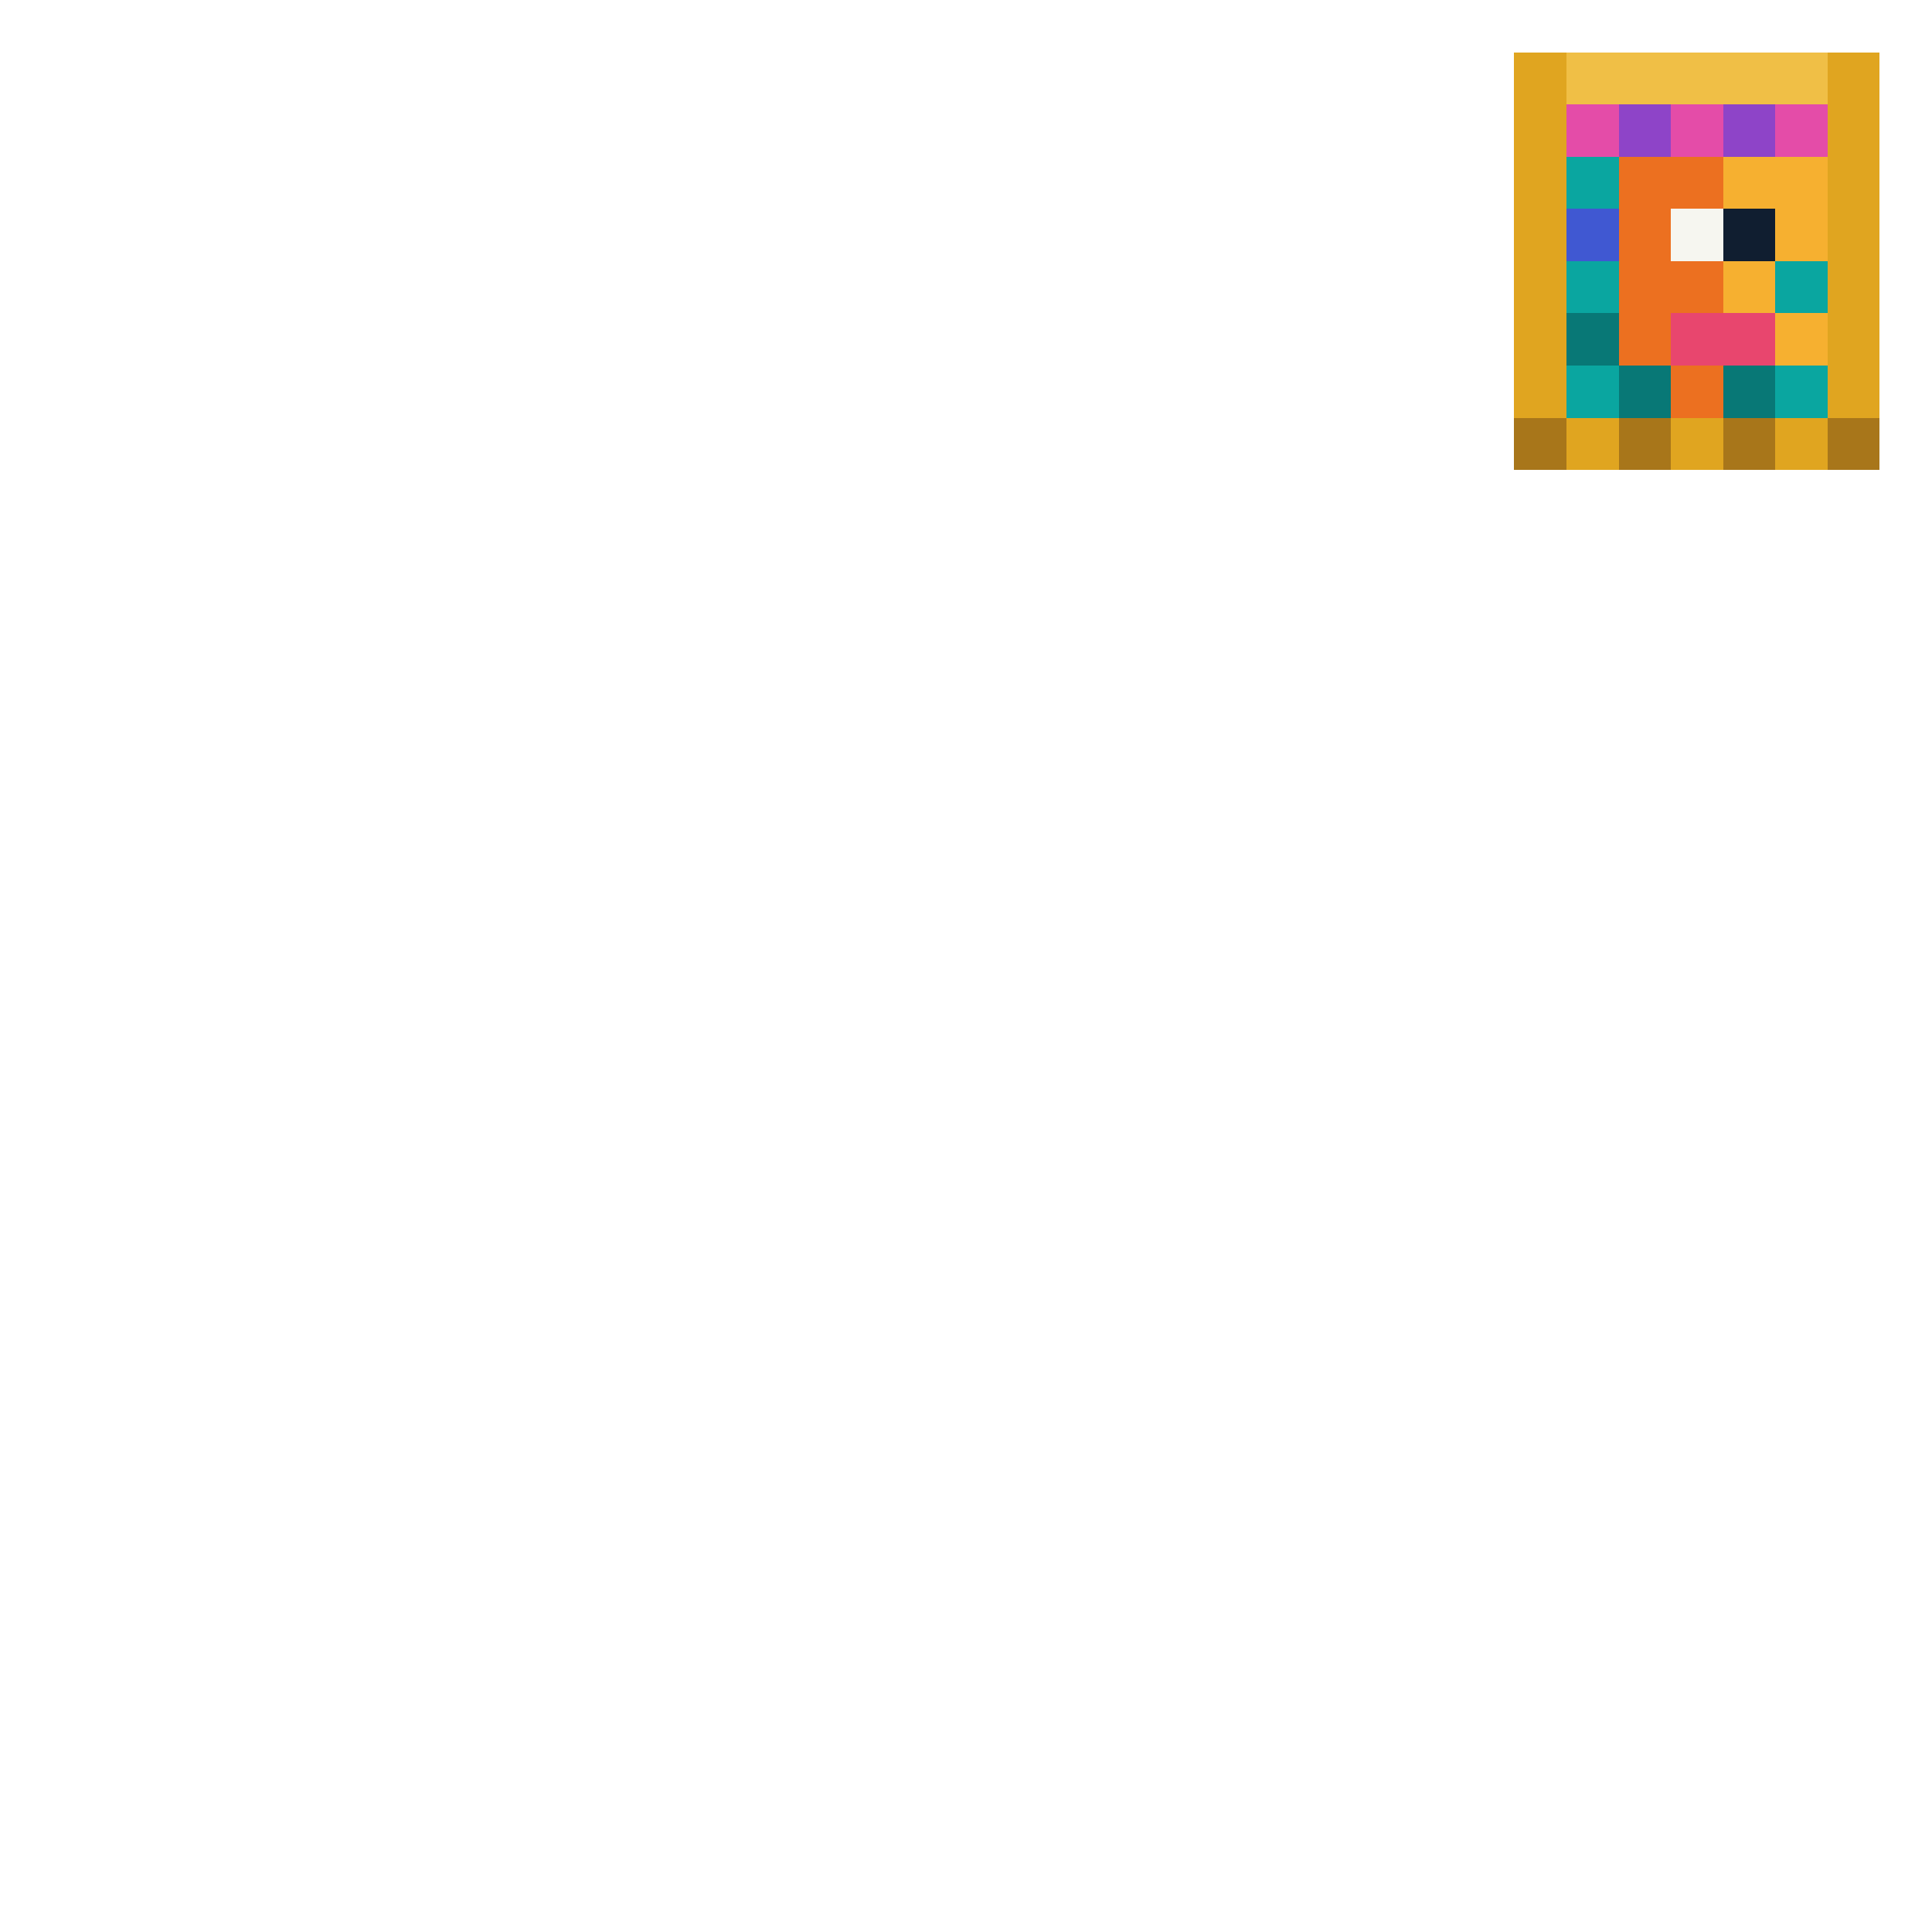
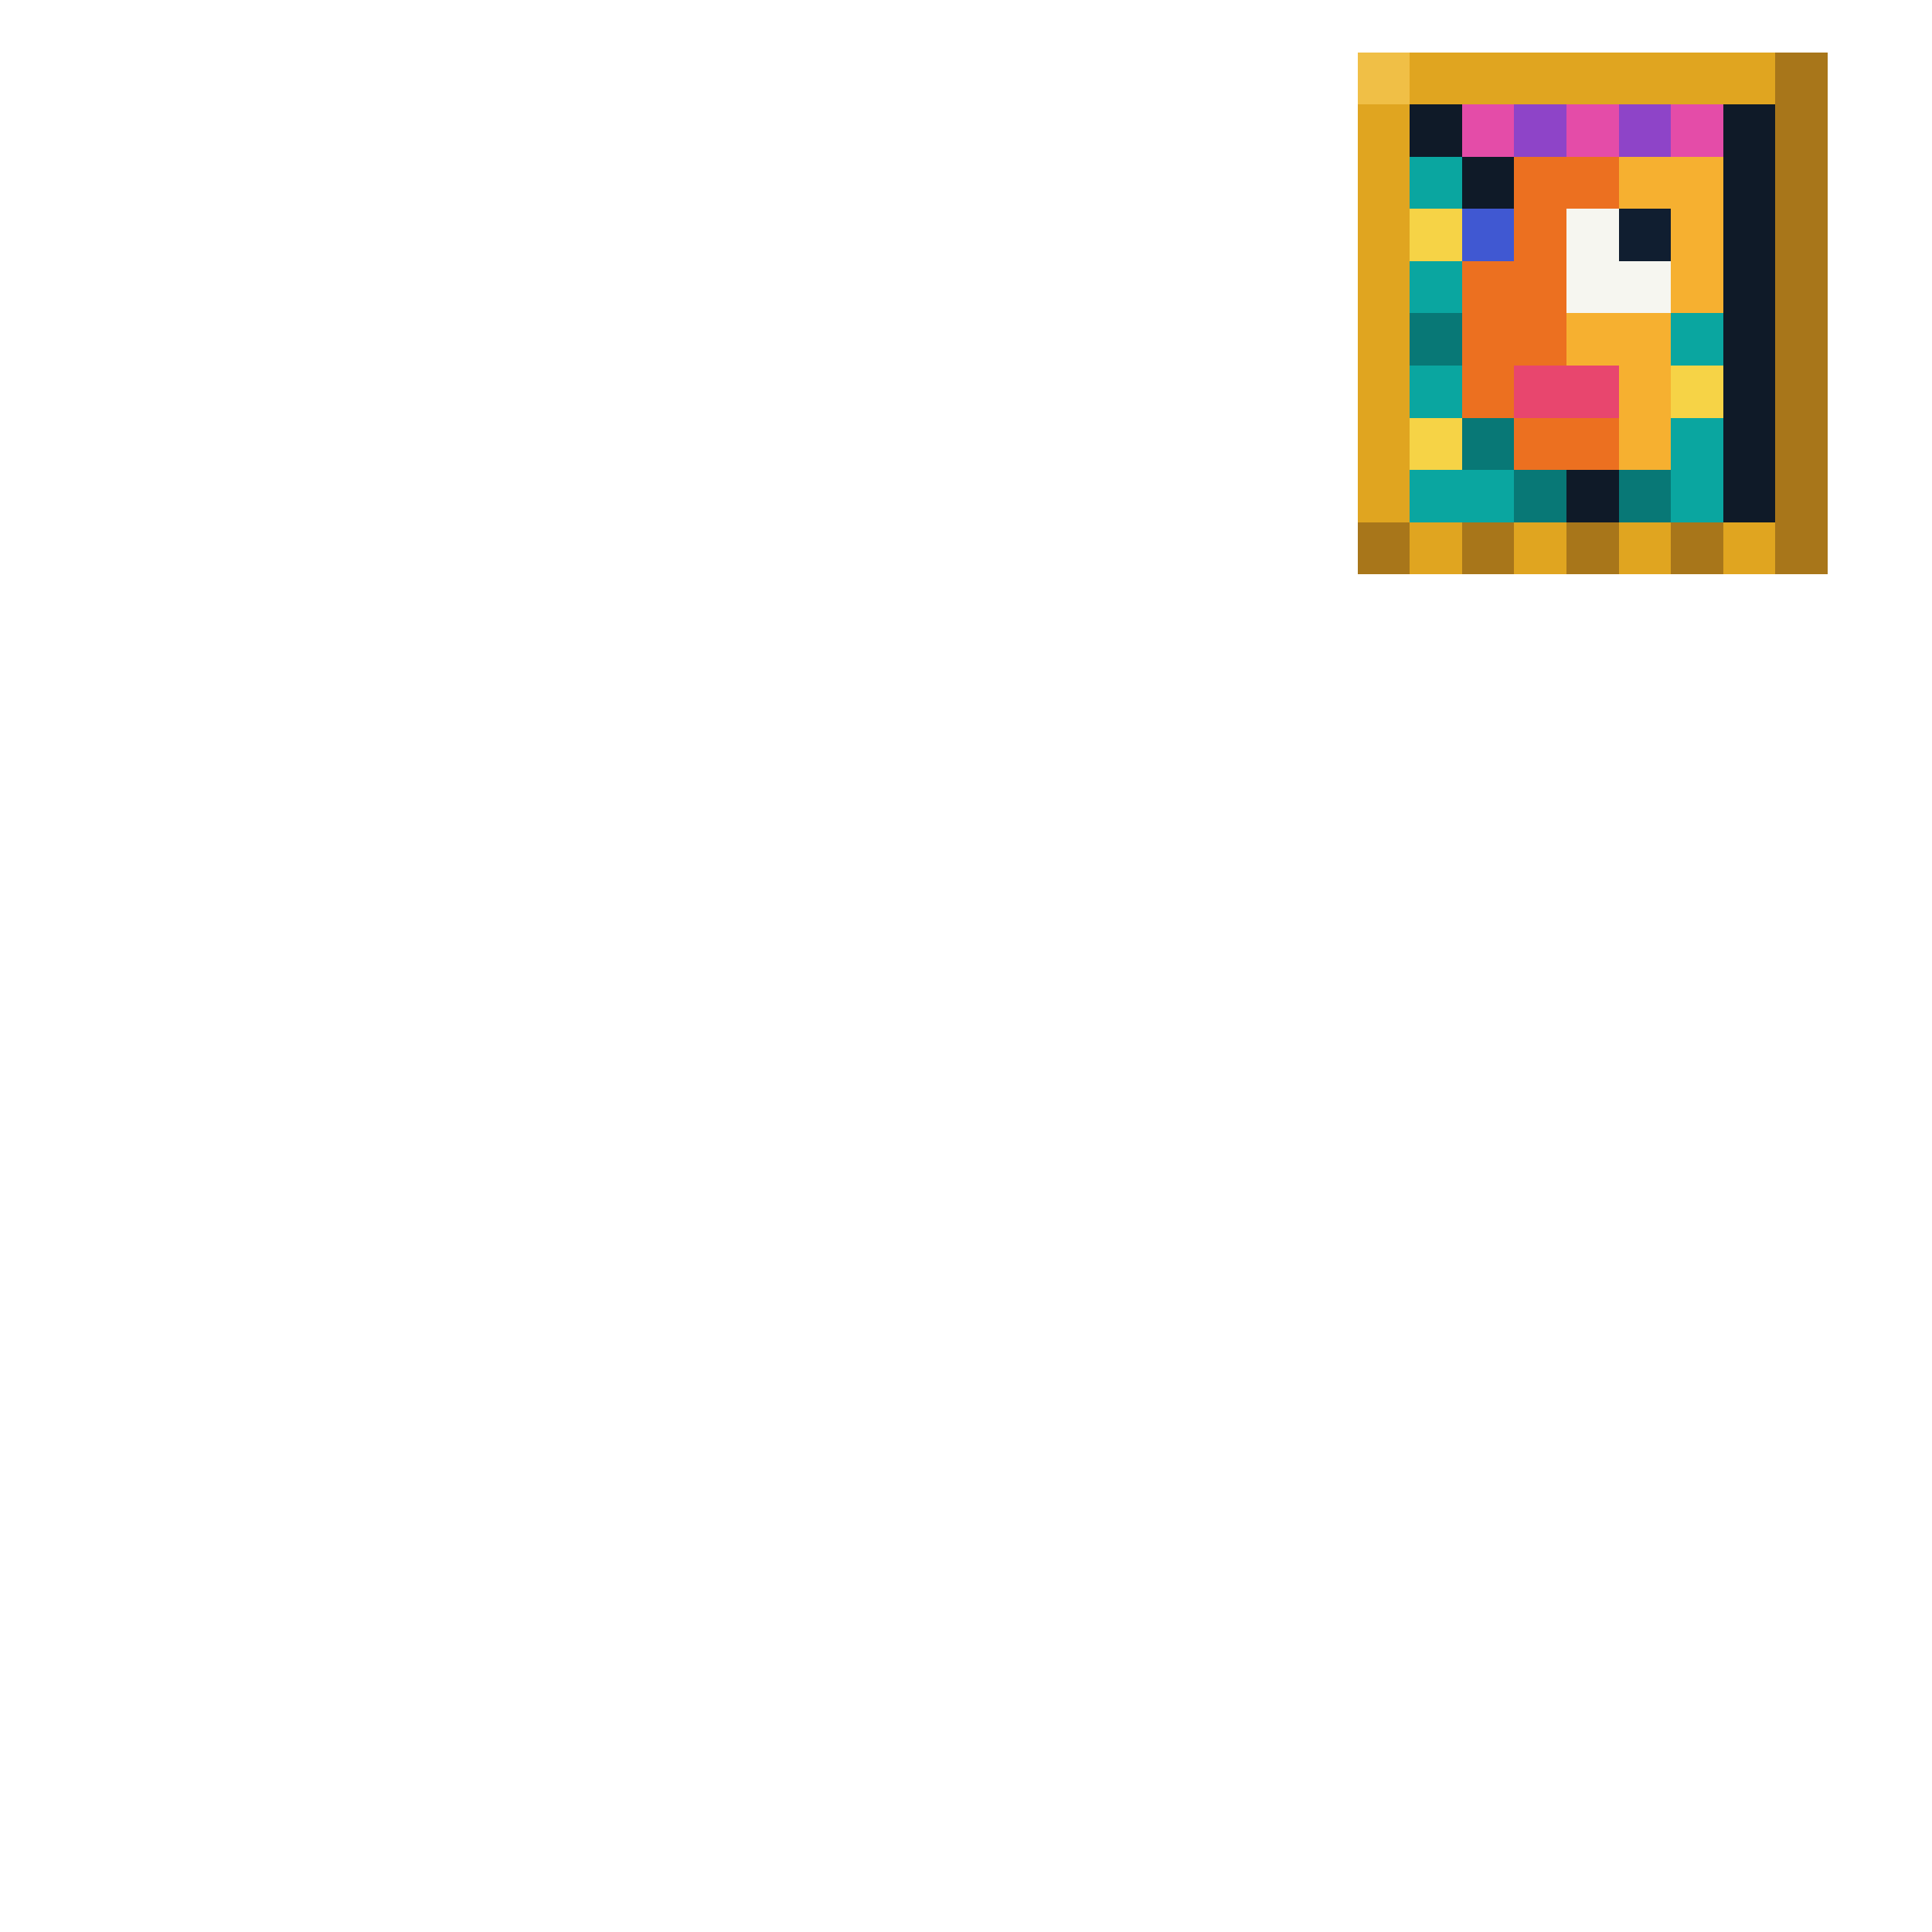
<svg xmlns="http://www.w3.org/2000/svg" width="37" height="37" viewBox="0 0 37 37">
  <style>
    rect { shape-rendering: crispEdges; }
    svg { image-rendering: pixelated; image-rendering: -moz-crisp-edges; image-rendering: crisp-edges; }
  </style>
  <g id="pixels">
+     <rect x="26" y="1" width="1" height="1" fill="rgba(240,191,70,1.000)" />
+     <rect x="27" y="1" width="1" height="1" fill="rgba(224,165,32,1.000)" />
+     <rect x="28" y="1" width="1" height="1" fill="rgba(224,165,32,1.000)" />
    <rect x="29" y="1" width="1" height="1" fill="rgba(224,165,32,1.000)" />
-     <rect x="30" y="1" width="1" height="1" fill="rgba(240,191,70,1.000)" />
-     <rect x="31" y="1" width="1" height="1" fill="rgba(240,191,70,1.000)" />
-     <rect x="32" y="1" width="1" height="1" fill="rgba(240,191,70,1.000)" />
-     <rect x="33" y="1" width="1" height="1" fill="rgba(240,191,70,1.000)" />
-     <rect x="34" y="1" width="1" height="1" fill="rgba(240,191,70,1.000)" />
-     <rect x="35" y="1" width="1" height="1" fill="rgba(224,165,32,1.000)" />
-     <rect x="29" y="2" width="1" height="1" fill="rgba(224,165,32,1.000)" />
+     <rect x="30" y="1" width="1" height="1" fill="rgba(224,165,32,1.000)" />
+     <rect x="31" y="1" width="1" height="1" fill="rgba(224,165,32,1.000)" />
+     <rect x="32" y="1" width="1" height="1" fill="rgba(224,165,32,1.000)" />
+     <rect x="33" y="1" width="1" height="1" fill="rgba(224,165,32,1.000)" />
+     <rect x="34" y="1" width="1" height="1" fill="rgba(168,118,26,1.000)" />
+     <rect x="26" y="2" width="1" height="1" fill="rgba(224,165,32,1.000)" />
+     <rect x="27" y="2" width="1" height="1" fill="rgba(15,26,40,1.000)" />
+     <rect x="28" y="2" width="1" height="1" fill="rgba(228,76,168,1.000)" />
+     <rect x="29" y="2" width="1" height="1" fill="rgba(142,68,200,1.000)" />
    <rect x="30" y="2" width="1" height="1" fill="rgba(228,76,168,1.000)" />
    <rect x="31" y="2" width="1" height="1" fill="rgba(142,68,200,1.000)" />
    <rect x="32" y="2" width="1" height="1" fill="rgba(228,76,168,1.000)" />
-     <rect x="33" y="2" width="1" height="1" fill="rgba(142,68,200,1.000)" />
-     <rect x="34" y="2" width="1" height="1" fill="rgba(228,76,168,1.000)" />
-     <rect x="35" y="2" width="1" height="1" fill="rgba(224,165,32,1.000)" />
-     <rect x="29" y="3" width="1" height="1" fill="rgba(224,165,32,1.000)" />
-     <rect x="30" y="3" width="1" height="1" fill="rgba(10,166,160,1.000)" />
-     <rect x="31" y="3" width="1" height="1" fill="rgba(236,112,32,1.000)" />
-     <rect x="32" y="3" width="1" height="1" fill="rgba(236,112,32,1.000)" />
-     <rect x="33" y="3" width="1" height="1" fill="rgba(246,176,48,1.000)" />
-     <rect x="34" y="3" width="1" height="1" fill="rgba(246,176,48,1.000)" />
-     <rect x="35" y="3" width="1" height="1" fill="rgba(224,165,32,1.000)" />
-     <rect x="29" y="4" width="1" height="1" fill="rgba(224,165,32,1.000)" />
-     <rect x="30" y="4" width="1" height="1" fill="rgba(64,88,210,1.000)" />
-     <rect x="31" y="4" width="1" height="1" fill="rgba(236,112,32,1.000)" />
-     <rect x="32" y="4" width="1" height="1" fill="rgba(246,246,240,1.000)" />
-     <rect x="33" y="4" width="1" height="1" fill="rgba(16,30,48,1.000)" />
-     <rect x="34" y="4" width="1" height="1" fill="rgba(246,176,48,1.000)" />
-     <rect x="35" y="4" width="1" height="1" fill="rgba(224,165,32,1.000)" />
-     <rect x="29" y="5" width="1" height="1" fill="rgba(224,165,32,1.000)" />
-     <rect x="30" y="5" width="1" height="1" fill="rgba(10,166,160,1.000)" />
-     <rect x="31" y="5" width="1" height="1" fill="rgba(236,112,32,1.000)" />
-     <rect x="32" y="5" width="1" height="1" fill="rgba(236,112,32,1.000)" />
-     <rect x="33" y="5" width="1" height="1" fill="rgba(246,176,48,1.000)" />
-     <rect x="34" y="5" width="1" height="1" fill="rgba(10,166,160,1.000)" />
-     <rect x="35" y="5" width="1" height="1" fill="rgba(224,165,32,1.000)" />
-     <rect x="29" y="6" width="1" height="1" fill="rgba(224,165,32,1.000)" />
-     <rect x="30" y="6" width="1" height="1" fill="rgba(8,120,118,1.000)" />
-     <rect x="31" y="6" width="1" height="1" fill="rgba(236,112,32,1.000)" />
-     <rect x="32" y="6" width="1" height="1" fill="rgba(232,70,110,1.000)" />
-     <rect x="33" y="6" width="1" height="1" fill="rgba(232,70,110,1.000)" />
-     <rect x="34" y="6" width="1" height="1" fill="rgba(246,176,48,1.000)" />
-     <rect x="35" y="6" width="1" height="1" fill="rgba(224,165,32,1.000)" />
-     <rect x="29" y="7" width="1" height="1" fill="rgba(224,165,32,1.000)" />
-     <rect x="30" y="7" width="1" height="1" fill="rgba(10,166,160,1.000)" />
-     <rect x="31" y="7" width="1" height="1" fill="rgba(8,120,118,1.000)" />
-     <rect x="32" y="7" width="1" height="1" fill="rgba(236,112,32,1.000)" />
-     <rect x="33" y="7" width="1" height="1" fill="rgba(8,120,118,1.000)" />
-     <rect x="34" y="7" width="1" height="1" fill="rgba(10,166,160,1.000)" />
-     <rect x="35" y="7" width="1" height="1" fill="rgba(224,165,32,1.000)" />
-     <rect x="29" y="8" width="1" height="1" fill="rgba(168,118,26,1.000)" />
-     <rect x="30" y="8" width="1" height="1" fill="rgba(224,165,32,1.000)" />
-     <rect x="31" y="8" width="1" height="1" fill="rgba(168,118,26,1.000)" />
-     <rect x="32" y="8" width="1" height="1" fill="rgba(224,165,32,1.000)" />
-     <rect x="33" y="8" width="1" height="1" fill="rgba(168,118,26,1.000)" />
-     <rect x="34" y="8" width="1" height="1" fill="rgba(224,165,32,1.000)" />
-     <rect x="35" y="8" width="1" height="1" fill="rgba(168,118,26,1.000)" />
+     <rect x="33" y="2" width="1" height="1" fill="rgba(15,26,40,1.000)" />
+     <rect x="34" y="2" width="1" height="1" fill="rgba(168,118,26,1.000)" />
+     <rect x="26" y="3" width="1" height="1" fill="rgba(224,165,32,1.000)" />
+     <rect x="27" y="3" width="1" height="1" fill="rgba(10,166,160,1.000)" />
+     <rect x="28" y="3" width="1" height="1" fill="rgba(15,26,40,1.000)" />
+     <rect x="29" y="3" width="1" height="1" fill="rgba(236,112,32,1.000)" />
+     <rect x="30" y="3" width="1" height="1" fill="rgba(236,112,32,1.000)" />
+     <rect x="31" y="3" width="1" height="1" fill="rgba(246,176,48,1.000)" />
+     <rect x="32" y="3" width="1" height="1" fill="rgba(246,176,48,1.000)" />
+     <rect x="33" y="3" width="1" height="1" fill="rgba(15,26,40,1.000)" />
+     <rect x="34" y="3" width="1" height="1" fill="rgba(168,118,26,1.000)" />
+     <rect x="26" y="4" width="1" height="1" fill="rgba(224,165,32,1.000)" />
+     <rect x="27" y="4" width="1" height="1" fill="rgba(246,211,70,1.000)" />
+     <rect x="28" y="4" width="1" height="1" fill="rgba(64,88,210,1.000)" />
+     <rect x="29" y="4" width="1" height="1" fill="rgba(236,112,32,1.000)" />
+     <rect x="30" y="4" width="1" height="1" fill="rgba(246,246,240,1.000)" />
+     <rect x="31" y="4" width="1" height="1" fill="rgba(16,30,48,1.000)" />
+     <rect x="32" y="4" width="1" height="1" fill="rgba(246,176,48,1.000)" />
+     <rect x="33" y="4" width="1" height="1" fill="rgba(15,26,40,1.000)" />
+     <rect x="34" y="4" width="1" height="1" fill="rgba(168,118,26,1.000)" />
+     <rect x="26" y="5" width="1" height="1" fill="rgba(224,165,32,1.000)" />
+     <rect x="27" y="5" width="1" height="1" fill="rgba(10,166,160,1.000)" />
+     <rect x="28" y="5" width="1" height="1" fill="rgba(236,112,32,1.000)" />
+     <rect x="29" y="5" width="1" height="1" fill="rgba(236,112,32,1.000)" />
+     <rect x="30" y="5" width="1" height="1" fill="rgba(246,246,240,1.000)" />
+     <rect x="31" y="5" width="1" height="1" fill="rgba(246,246,240,1.000)" />
+     <rect x="32" y="5" width="1" height="1" fill="rgba(246,176,48,1.000)" />
+     <rect x="33" y="5" width="1" height="1" fill="rgba(15,26,40,1.000)" />
+     <rect x="34" y="5" width="1" height="1" fill="rgba(168,118,26,1.000)" />
+     <rect x="26" y="6" width="1" height="1" fill="rgba(224,165,32,1.000)" />
+     <rect x="27" y="6" width="1" height="1" fill="rgba(8,120,118,1.000)" />
+     <rect x="28" y="6" width="1" height="1" fill="rgba(236,112,32,1.000)" />
+     <rect x="29" y="6" width="1" height="1" fill="rgba(236,112,32,1.000)" />
+     <rect x="30" y="6" width="1" height="1" fill="rgba(246,176,48,1.000)" />
+     <rect x="31" y="6" width="1" height="1" fill="rgba(246,176,48,1.000)" />
+     <rect x="32" y="6" width="1" height="1" fill="rgba(10,166,160,1.000)" />
+     <rect x="33" y="6" width="1" height="1" fill="rgba(15,26,40,1.000)" />
+     <rect x="34" y="6" width="1" height="1" fill="rgba(168,118,26,1.000)" />
+     <rect x="26" y="7" width="1" height="1" fill="rgba(224,165,32,1.000)" />
+     <rect x="27" y="7" width="1" height="1" fill="rgba(10,166,160,1.000)" />
+     <rect x="28" y="7" width="1" height="1" fill="rgba(236,112,32,1.000)" />
+     <rect x="29" y="7" width="1" height="1" fill="rgba(232,70,110,1.000)" />
+     <rect x="30" y="7" width="1" height="1" fill="rgba(232,70,110,1.000)" />
+     <rect x="31" y="7" width="1" height="1" fill="rgba(246,176,48,1.000)" />
+     <rect x="32" y="7" width="1" height="1" fill="rgba(246,211,70,1.000)" />
+     <rect x="33" y="7" width="1" height="1" fill="rgba(15,26,40,1.000)" />
+     <rect x="34" y="7" width="1" height="1" fill="rgba(168,118,26,1.000)" />
+     <rect x="26" y="8" width="1" height="1" fill="rgba(224,165,32,1.000)" />
+     <rect x="27" y="8" width="1" height="1" fill="rgba(246,211,70,1.000)" />
+     <rect x="28" y="8" width="1" height="1" fill="rgba(8,120,118,1.000)" />
+     <rect x="29" y="8" width="1" height="1" fill="rgba(236,112,32,1.000)" />
+     <rect x="30" y="8" width="1" height="1" fill="rgba(236,112,32,1.000)" />
+     <rect x="31" y="8" width="1" height="1" fill="rgba(246,176,48,1.000)" />
+     <rect x="32" y="8" width="1" height="1" fill="rgba(10,166,160,1.000)" />
+     <rect x="33" y="8" width="1" height="1" fill="rgba(15,26,40,1.000)" />
+     <rect x="34" y="8" width="1" height="1" fill="rgba(168,118,26,1.000)" />
+     <rect x="26" y="9" width="1" height="1" fill="rgba(224,165,32,1.000)" />
+     <rect x="27" y="9" width="1" height="1" fill="rgba(10,166,160,1.000)" />
+     <rect x="28" y="9" width="1" height="1" fill="rgba(10,166,160,1.000)" />
+     <rect x="29" y="9" width="1" height="1" fill="rgba(8,120,118,1.000)" />
+     <rect x="30" y="9" width="1" height="1" fill="rgba(15,26,40,1.000)" />
+     <rect x="31" y="9" width="1" height="1" fill="rgba(8,120,118,1.000)" />
+     <rect x="32" y="9" width="1" height="1" fill="rgba(10,166,160,1.000)" />
+     <rect x="33" y="9" width="1" height="1" fill="rgba(15,26,40,1.000)" />
+     <rect x="34" y="9" width="1" height="1" fill="rgba(168,118,26,1.000)" />
+     <rect x="26" y="10" width="1" height="1" fill="rgba(168,118,26,1.000)" />
+     <rect x="27" y="10" width="1" height="1" fill="rgba(224,165,32,1.000)" />
+     <rect x="28" y="10" width="1" height="1" fill="rgba(168,118,26,1.000)" />
+     <rect x="29" y="10" width="1" height="1" fill="rgba(224,165,32,1.000)" />
+     <rect x="30" y="10" width="1" height="1" fill="rgba(168,118,26,1.000)" />
+     <rect x="31" y="10" width="1" height="1" fill="rgba(224,165,32,1.000)" />
+     <rect x="32" y="10" width="1" height="1" fill="rgba(168,118,26,1.000)" />
+     <rect x="33" y="10" width="1" height="1" fill="rgba(224,165,32,1.000)" />
+     <rect x="34" y="10" width="1" height="1" fill="rgba(168,118,26,1.000)" />
  </g>
</svg>
